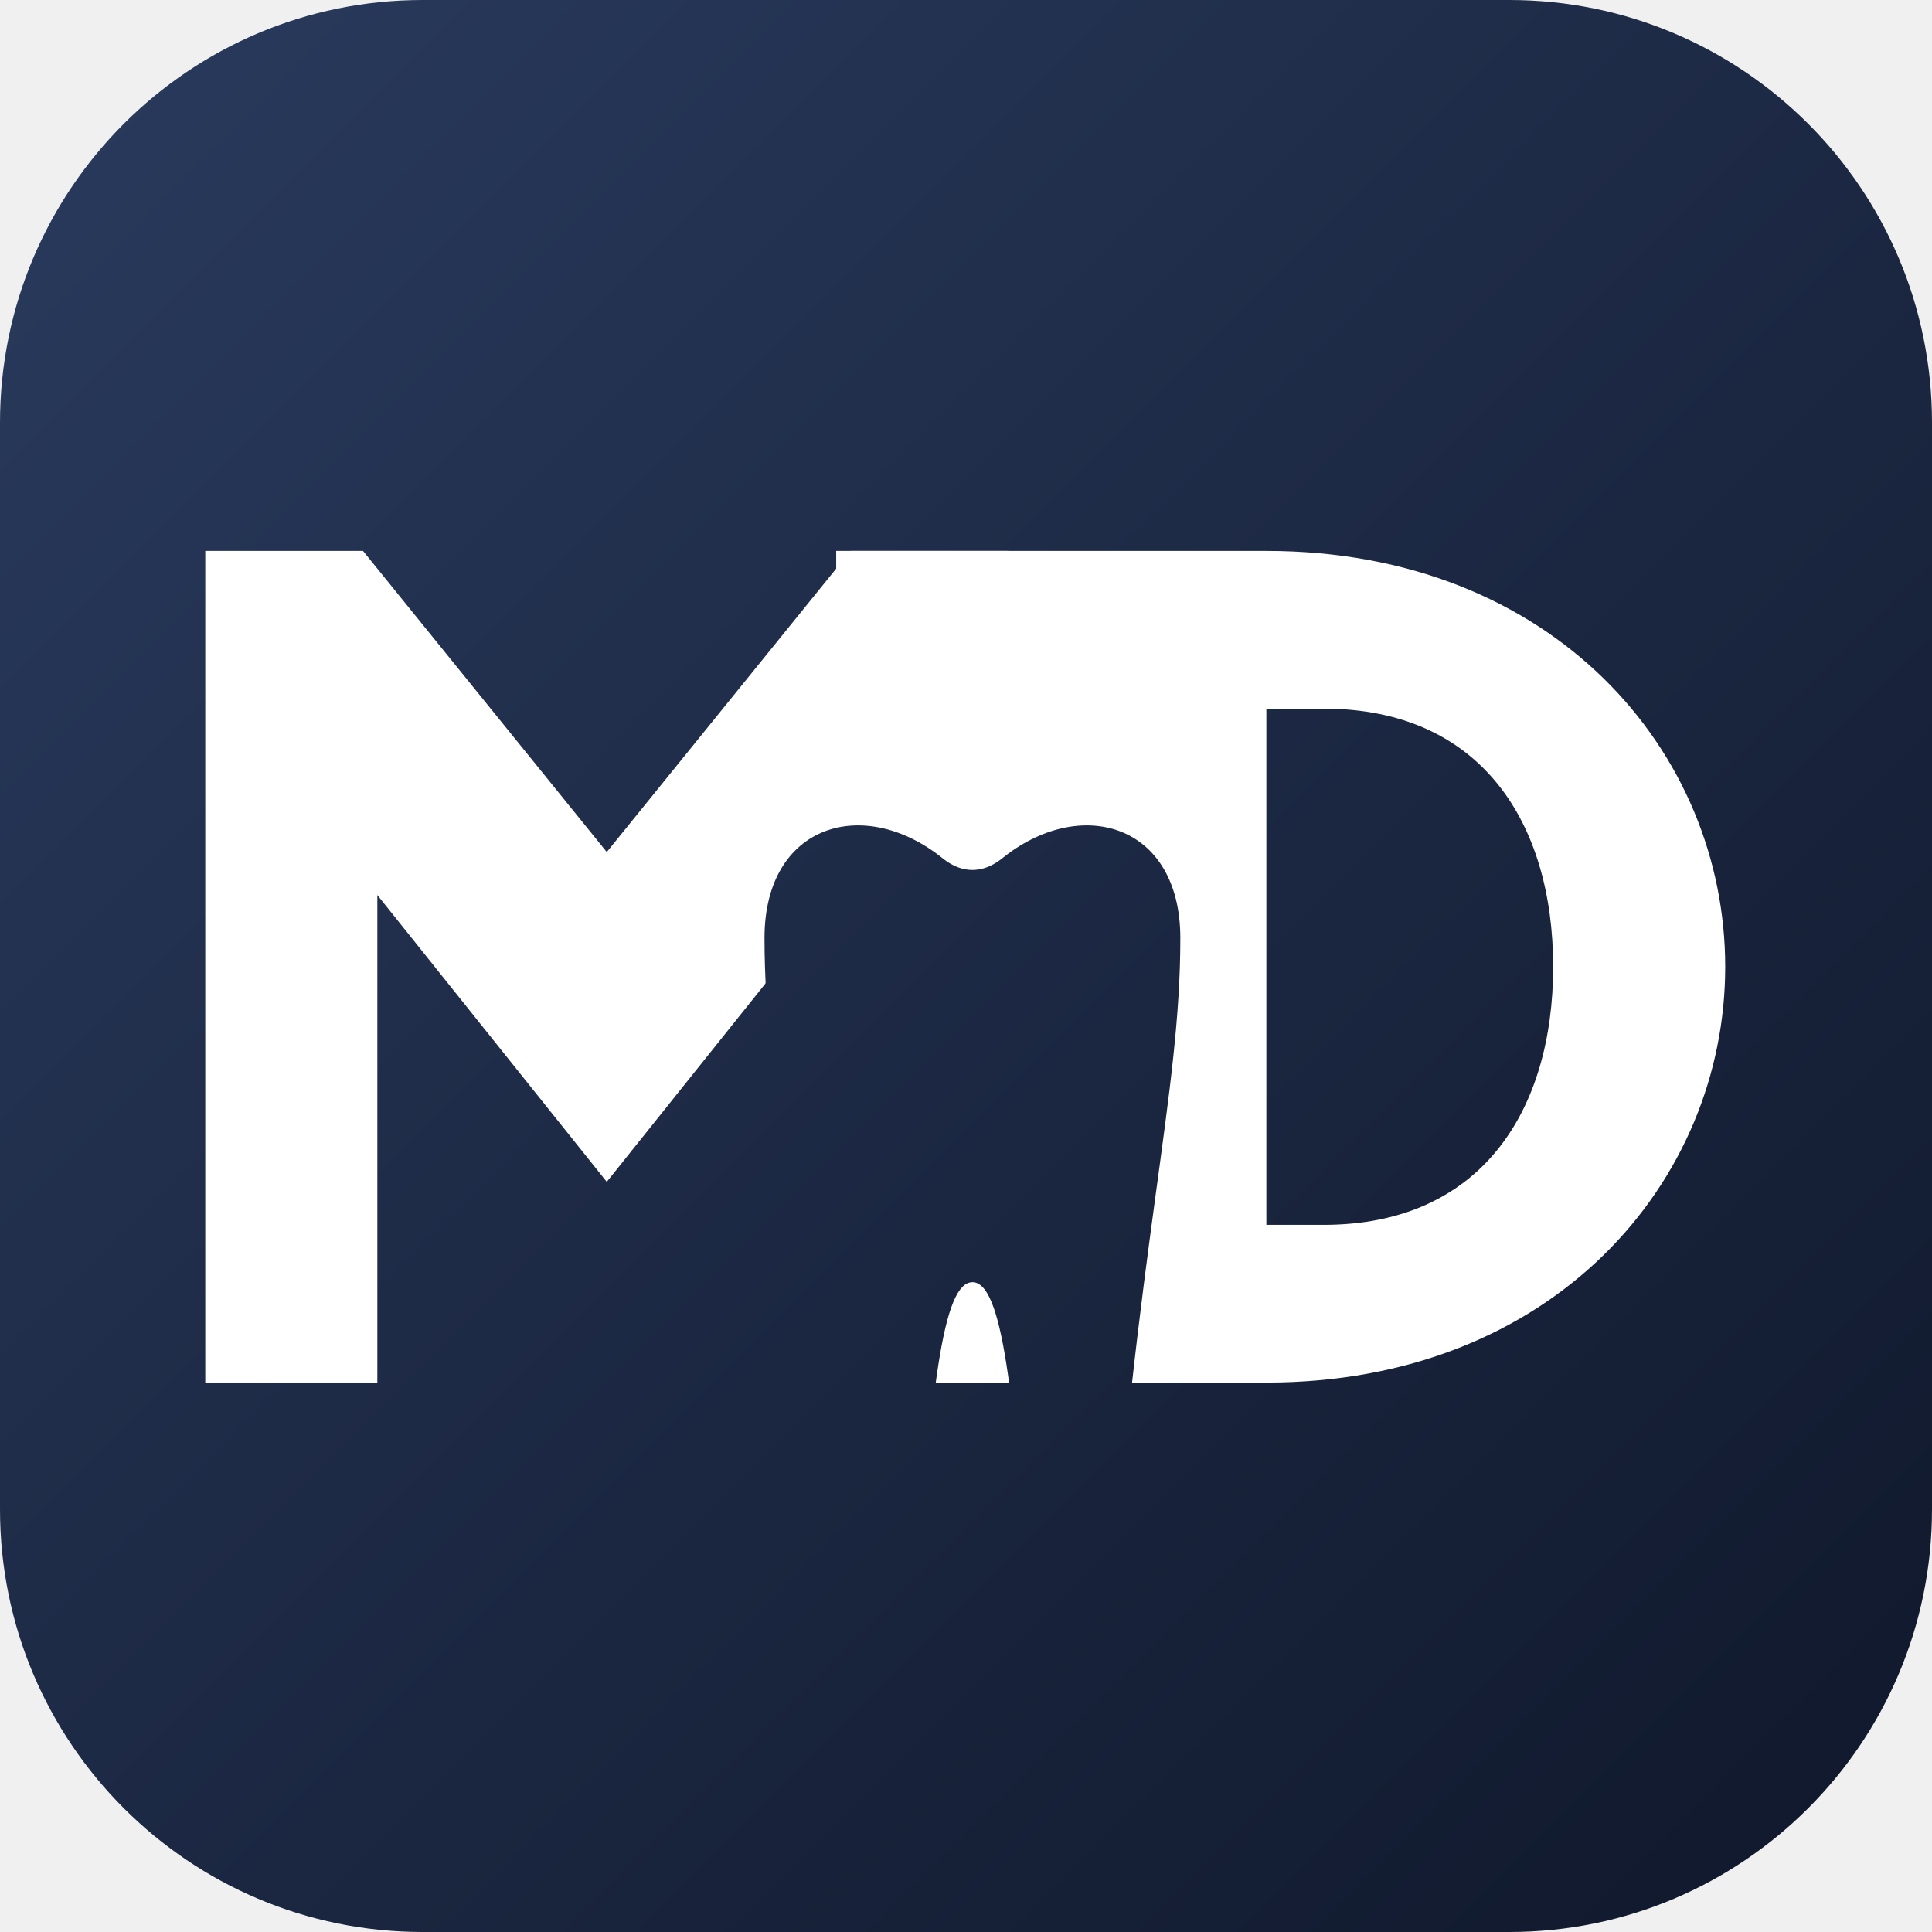
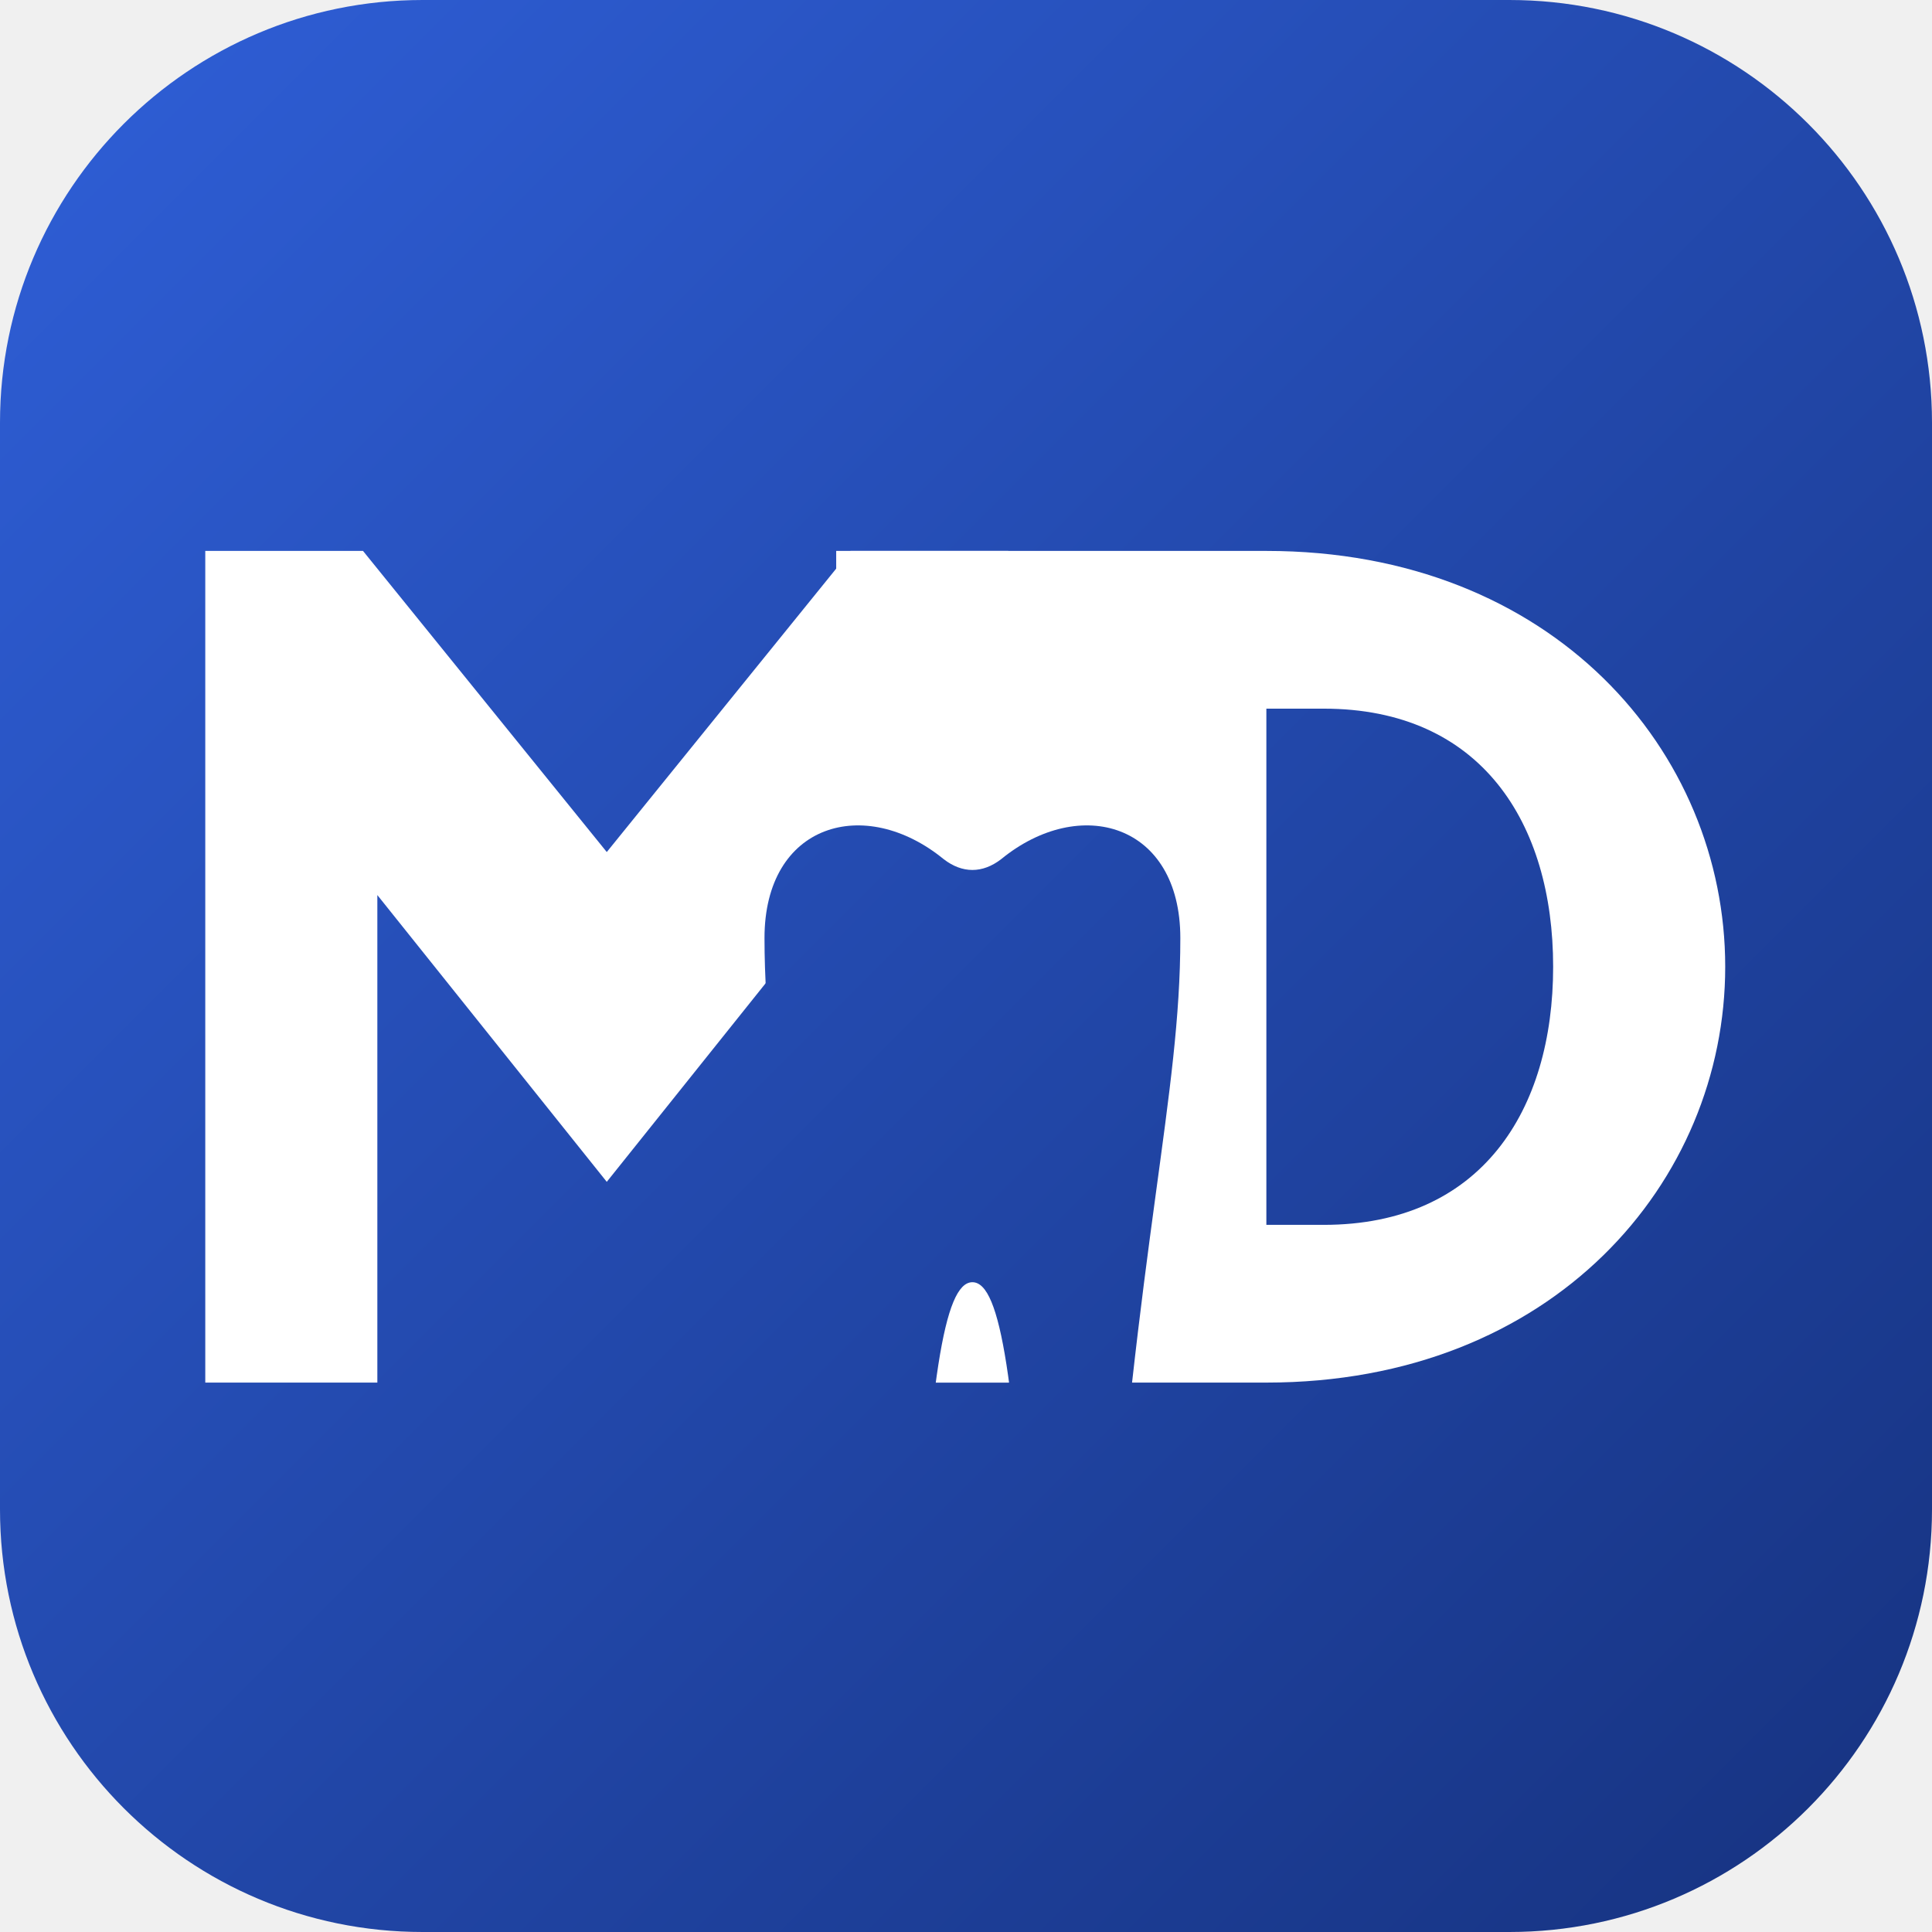
<svg xmlns="http://www.w3.org/2000/svg" viewBox="0 0 128 128">
  <defs>
    <linearGradient id="bg" x1="0" y1="0" x2="1" y2="1">
-       <stop offset="0" stop-color="#2a3b5e" />
-       <stop offset="1" stop-color="#0f172a" />
+       <stop offset="0" stop-color="#2f5fd8" />
+       <stop offset="1" stop-color="#16327f" />
    </linearGradient>
    <mask id="cut" maskUnits="userSpaceOnUse" x="0" y="0" width="140" height="130">
      <rect width="140" height="130" fill="#fff" />
      <path d="M57 63C57 55 64 53 69.5 57.5C70.8 58.5 72.2 58.5 73.5 57.5C79 53 86 55 86 63C86 74 83 84 81 112H75.5C74.5 94 73.5 87 71.5 87C69.5 87 68.5 94 67.5 112H62C60 84 57 74 57 63Z" fill="#000" />
    </mask>
  </defs>
  <rect width="128" height="128" rx="28" fill="url(#bg)" />
  <g transform="translate(-3.5 2.3) scale(.95)">
    <g mask="url(#cut)" fill="#fff" fill-rule="evenodd">
      <path d="M18 94V36h11l17 21 17-21h11v58H62V60L46 80 30 60V94z" />
      <path d="M62 36H92C112 36 124 50 124 65S112 94 92 94H62ZM92 47H96C107 47 112 55 112 65S107 83 96 83H92Z" />
    </g>
  </g>
</svg>
